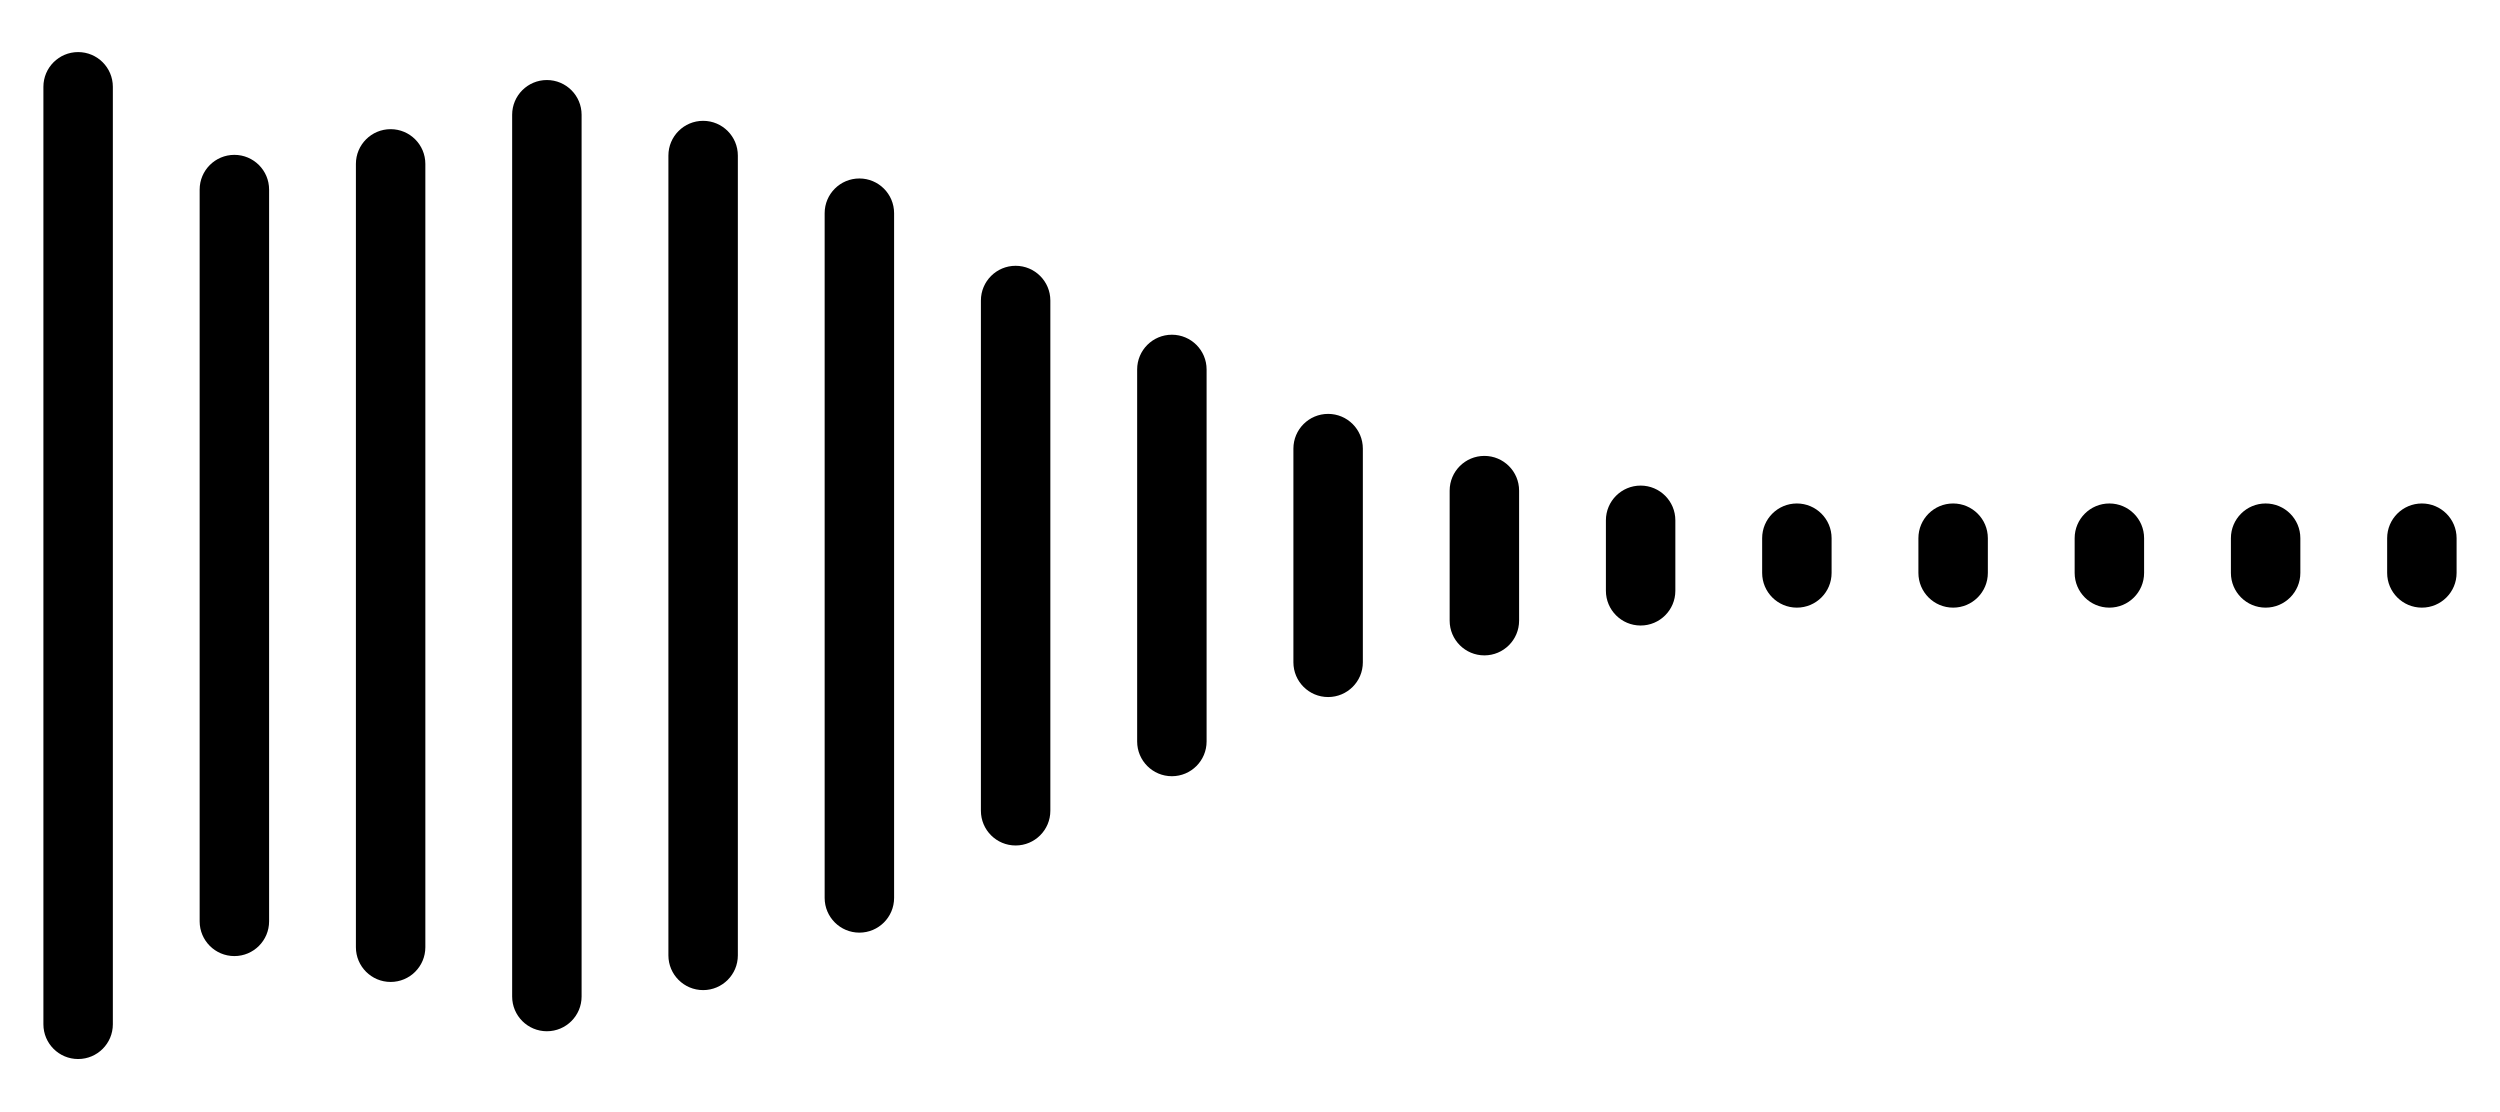
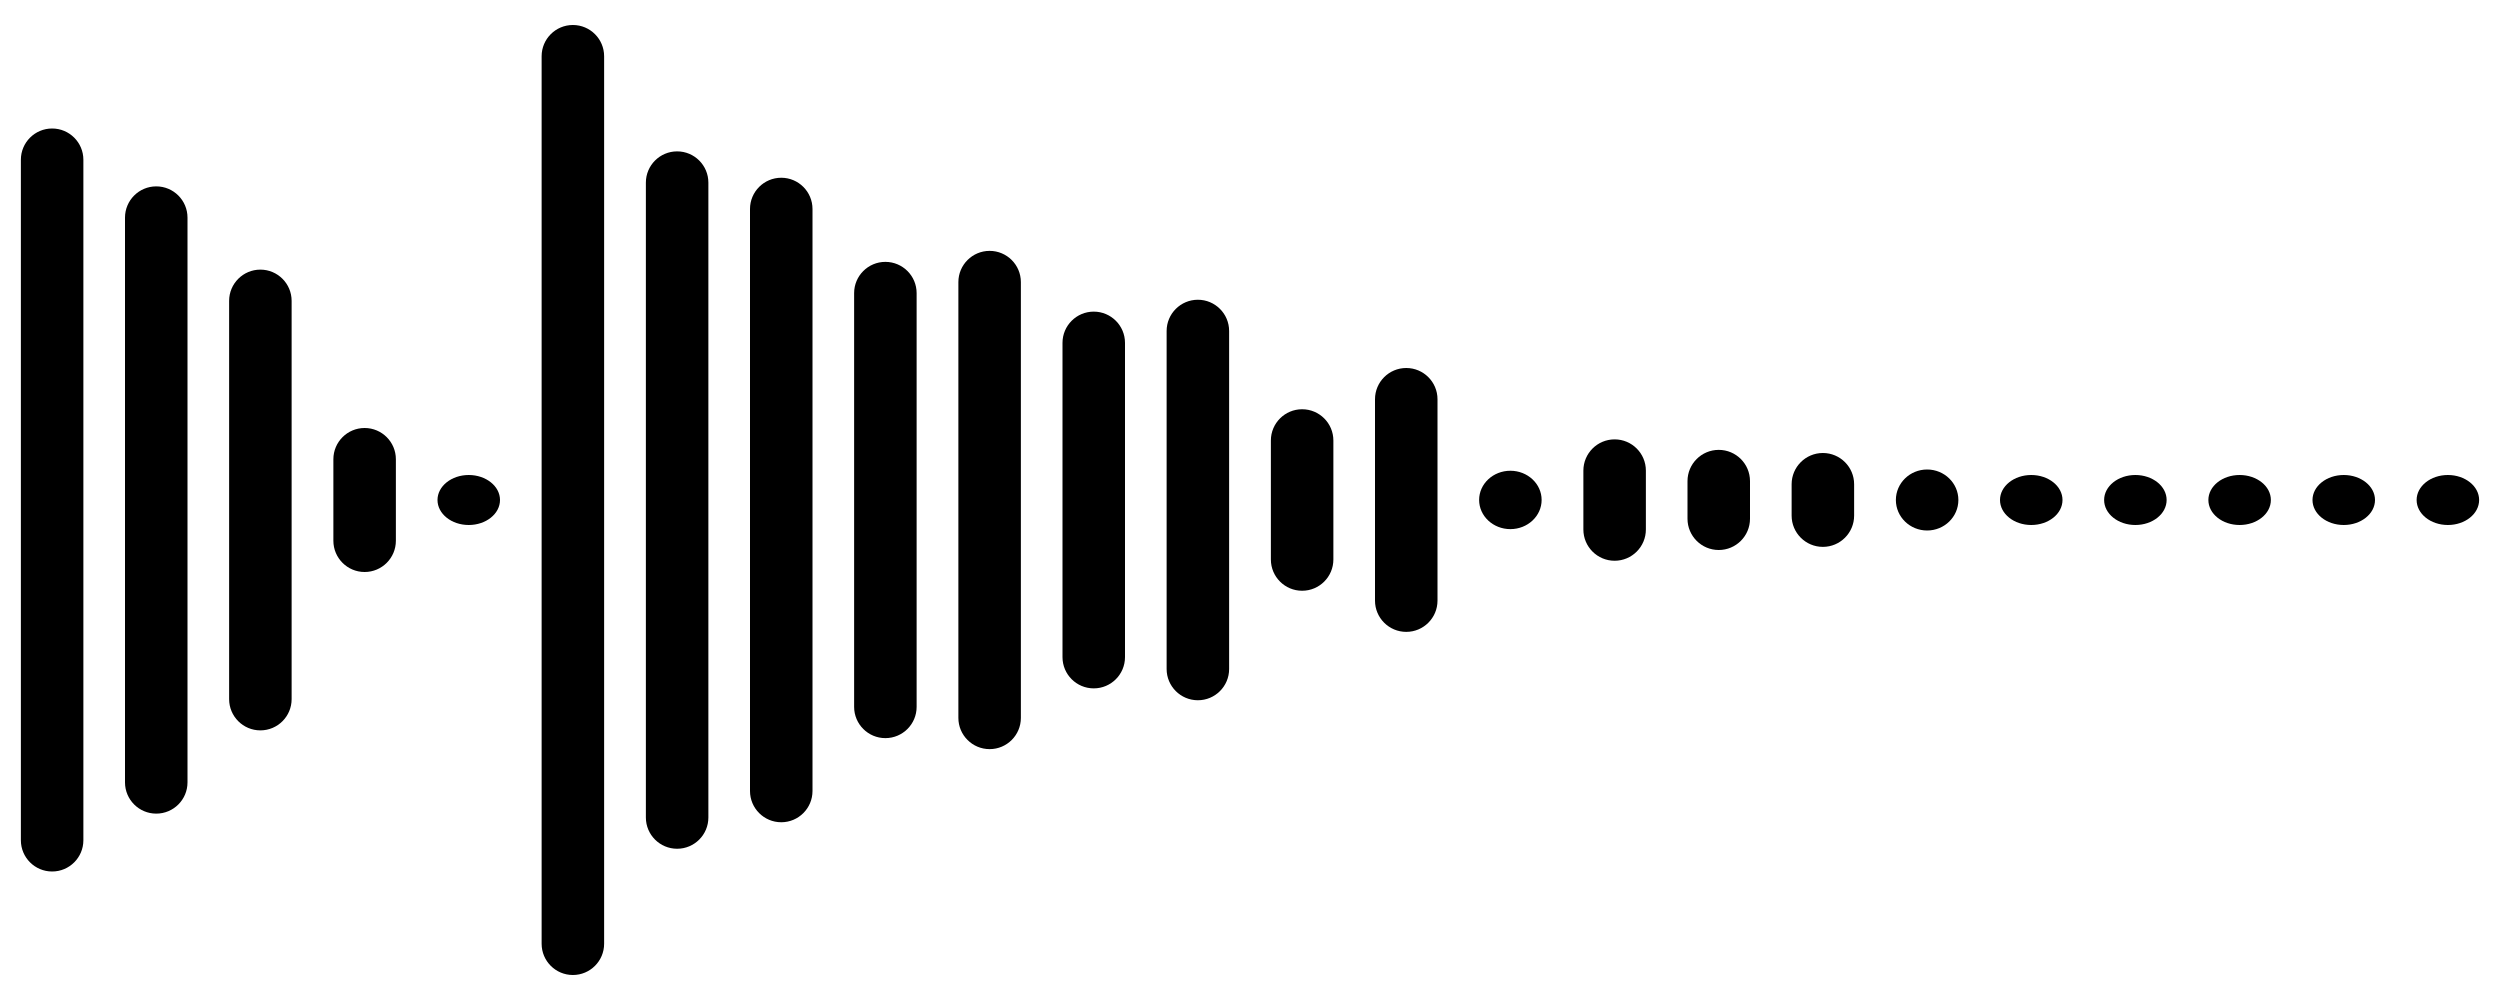
- <svg xmlns="http://www.w3.org/2000/svg" viewBox="0 0 144 64" fill="currentColor" aria-hidden="true">
-   <rect x="2.50" y="3.00" width="4" height="58.00" rx="2.00" />
-   <rect x="11.50" y="8.92" width="4" height="46.15" rx="2.00" />
-   <rect x="20.50" y="7.44" width="4" height="49.12" rx="2.00" />
-   <rect x="29.50" y="4.61" width="4" height="54.79" rx="2.00" />
-   <rect x="38.50" y="6.96" width="4" height="50.07" rx="2.00" />
-   <rect x="47.50" y="10.28" width="4" height="43.44" rx="2.00" />
-   <rect x="56.50" y="15.31" width="4" height="33.39" rx="2.00" />
-   <rect x="65.50" y="19.28" width="4" height="25.43" rx="2.00" />
-   <rect x="74.50" y="23.84" width="4" height="16.31" rx="2.00" />
-   <rect x="83.50" y="26.26" width="4" height="11.49" rx="2.00" />
-   <rect x="92.50" y="27.97" width="4" height="8.06" rx="2.00" />
-   <rect x="101.50" y="29.00" width="4" height="6.00" rx="2.00" />
-   <rect x="110.50" y="29.00" width="4" height="6.00" rx="2.00" />
-   <rect x="119.50" y="29.00" width="4" height="6.00" rx="2.00" />
-   <rect x="128.50" y="29.00" width="4" height="6.00" rx="2.00" />
-   <rect x="137.50" y="29.00" width="4" height="6.00" rx="2.00" />
+ <svg xmlns="http://www.w3.org/2000/svg" viewBox="0 0 200 80" fill="currentColor" aria-hidden="true">
+   <rect x="1.67" y="10.28" width="5" height="59.44" rx="2.50" />
+   <rect x="10.00" y="14.91" width="5" height="50.18" rx="2.50" />
+   <rect x="18.33" y="21.57" width="5" height="36.86" rx="2.50" />
+   <rect x="26.67" y="34.24" width="5" height="11.52" rx="2.50" />
+   <rect x="35.00" y="38.00" width="5" height="4.00" rx="2.50" />
+   <rect x="43.33" y="2.00" width="5" height="76.00" rx="2.50" />
+   <rect x="51.67" y="12.11" width="5" height="55.79" rx="2.50" />
+   <rect x="60.00" y="14.22" width="5" height="51.56" rx="2.50" />
+   <rect x="68.33" y="20.95" width="5" height="38.10" rx="2.50" />
+   <rect x="76.67" y="20.07" width="5" height="39.86" rx="2.50" />
+   <rect x="85.00" y="24.93" width="5" height="30.14" rx="2.50" />
+   <rect x="93.33" y="23.98" width="5" height="32.04" rx="2.50" />
+   <rect x="101.67" y="32.74" width="5" height="14.52" rx="2.50" />
+   <rect x="110.00" y="29.44" width="5" height="21.11" rx="2.50" />
+   <rect x="118.33" y="37.66" width="5" height="4.67" rx="2.50" />
+   <rect x="126.67" y="35.15" width="5" height="9.71" rx="2.50" />
+   <rect x="135.00" y="35.99" width="5" height="8.01" rx="2.50" />
+   <rect x="143.33" y="36.24" width="5" height="7.51" rx="2.50" />
+   <rect x="151.67" y="37.56" width="5" height="4.88" rx="2.50" />
+   <rect x="160.00" y="38.00" width="5" height="4.00" rx="2.50" />
+   <rect x="168.33" y="38.00" width="5" height="4.00" rx="2.50" />
+   <rect x="176.67" y="38.00" width="5" height="4.00" rx="2.50" />
+   <rect x="185.00" y="38.00" width="5" height="4.00" rx="2.50" />
+   <rect x="193.33" y="38.00" width="5" height="4.00" rx="2.50" />
</svg>
